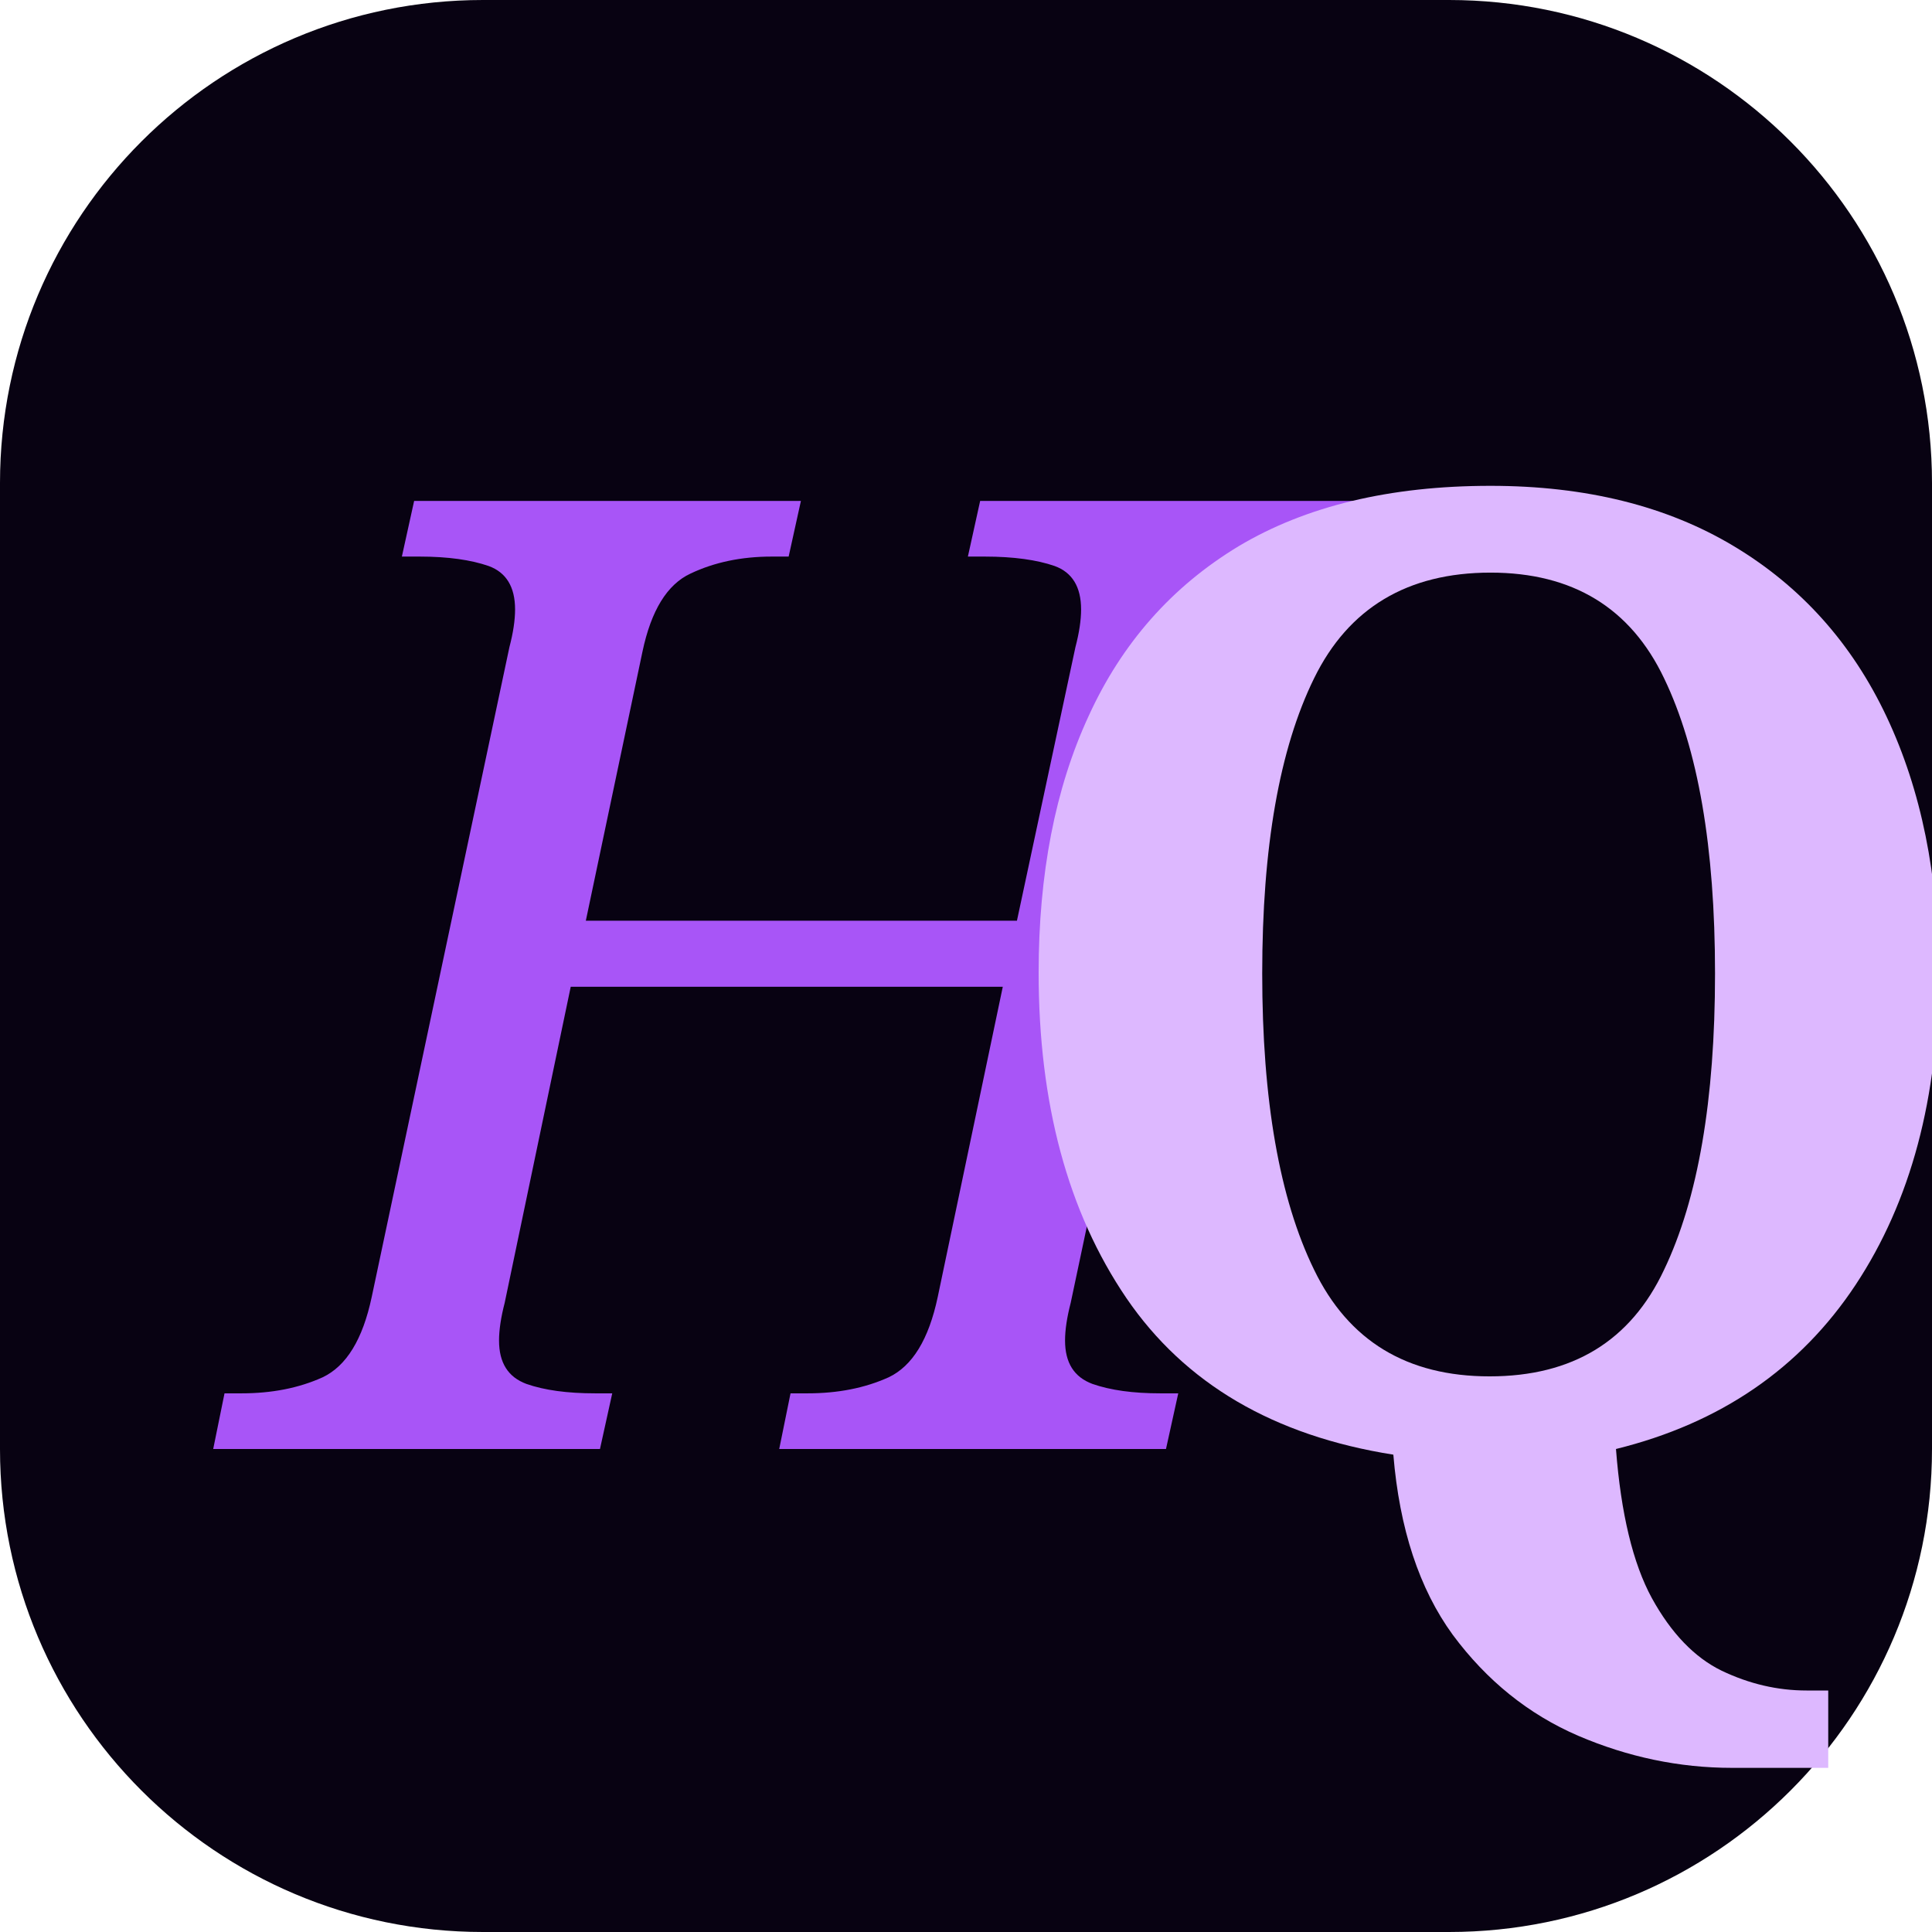
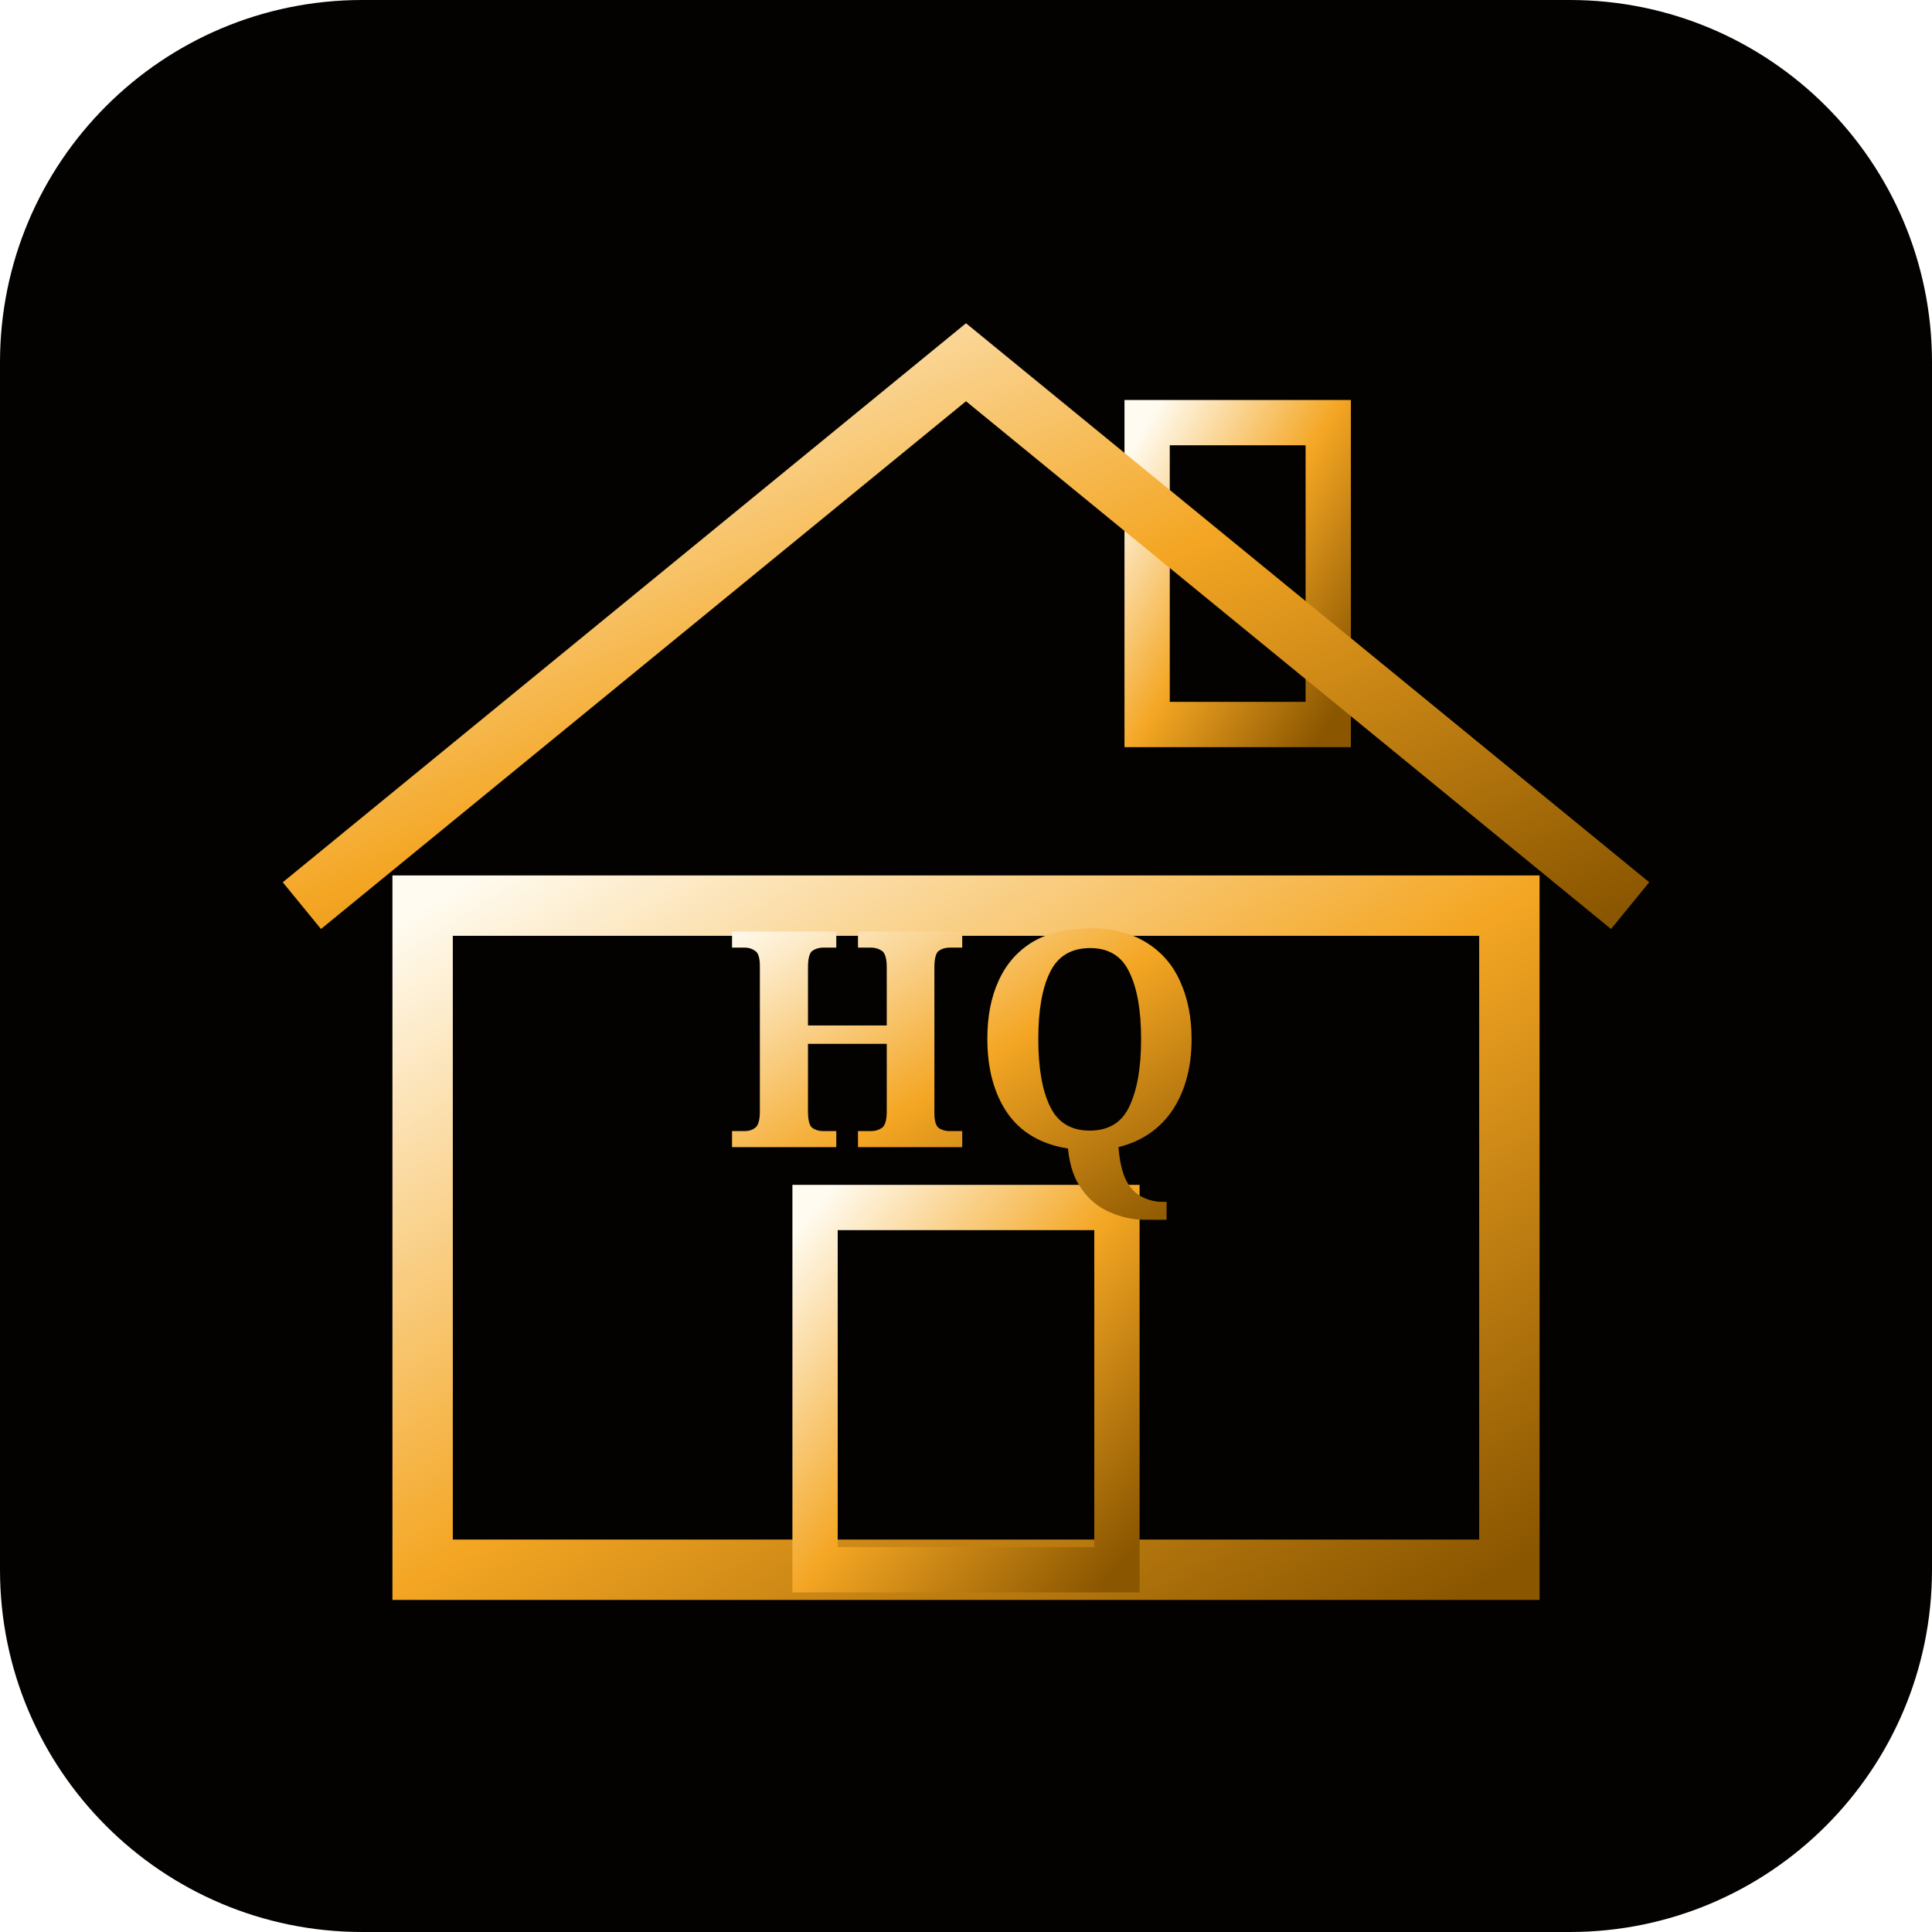
- <svg xmlns="http://www.w3.org/2000/svg" viewBox="0 0 32 32">
-   <rect width="32" height="32" rx="8" fill="#080212" />
-   <text x="4" y="24" font-family="serif" font-size="22" font-style="italic" font-weight="300" fill="#A855F7">H</text>
-   <text x="16" y="24" font-family="serif" font-size="22" font-weight="600" fill="#DDB8FF">Q</text>
+ <svg xmlns="http://www.w3.org/2000/svg" viewBox="0 0 64 64">
+   <rect width="64" height="64" fill="#030200" rx="12" />
+   <defs>
+     <linearGradient id="g" x1="0%" y1="0%" x2="100%" y2="100%">
+       <stop offset="0%" stop-color="#FFFBF0" />
+       <stop offset="50%" stop-color="#F4A623" />
+       <stop offset="100%" stop-color="#8A5600" />
+     </linearGradient>
+   </defs>
+   <rect x="38" y="14" width="6" height="10" fill="none" stroke="url(#g)" stroke-width="1.5" />
+   <path d="M10 30 L32 12 L54 30" fill="none" stroke="url(#g)" stroke-width="2" />
+   <rect x="14" y="30" width="36" height="22" fill="none" stroke="url(#g)" stroke-width="2" />
+   <rect x="27" y="40" width="10" height="12" fill="none" stroke="url(#g)" stroke-width="1.5" />
+   <text x="32" y="38" text-anchor="middle" font-family="serif" font-size="10" font-weight="600" fill="url(#g)">HQ</text>
</svg>
